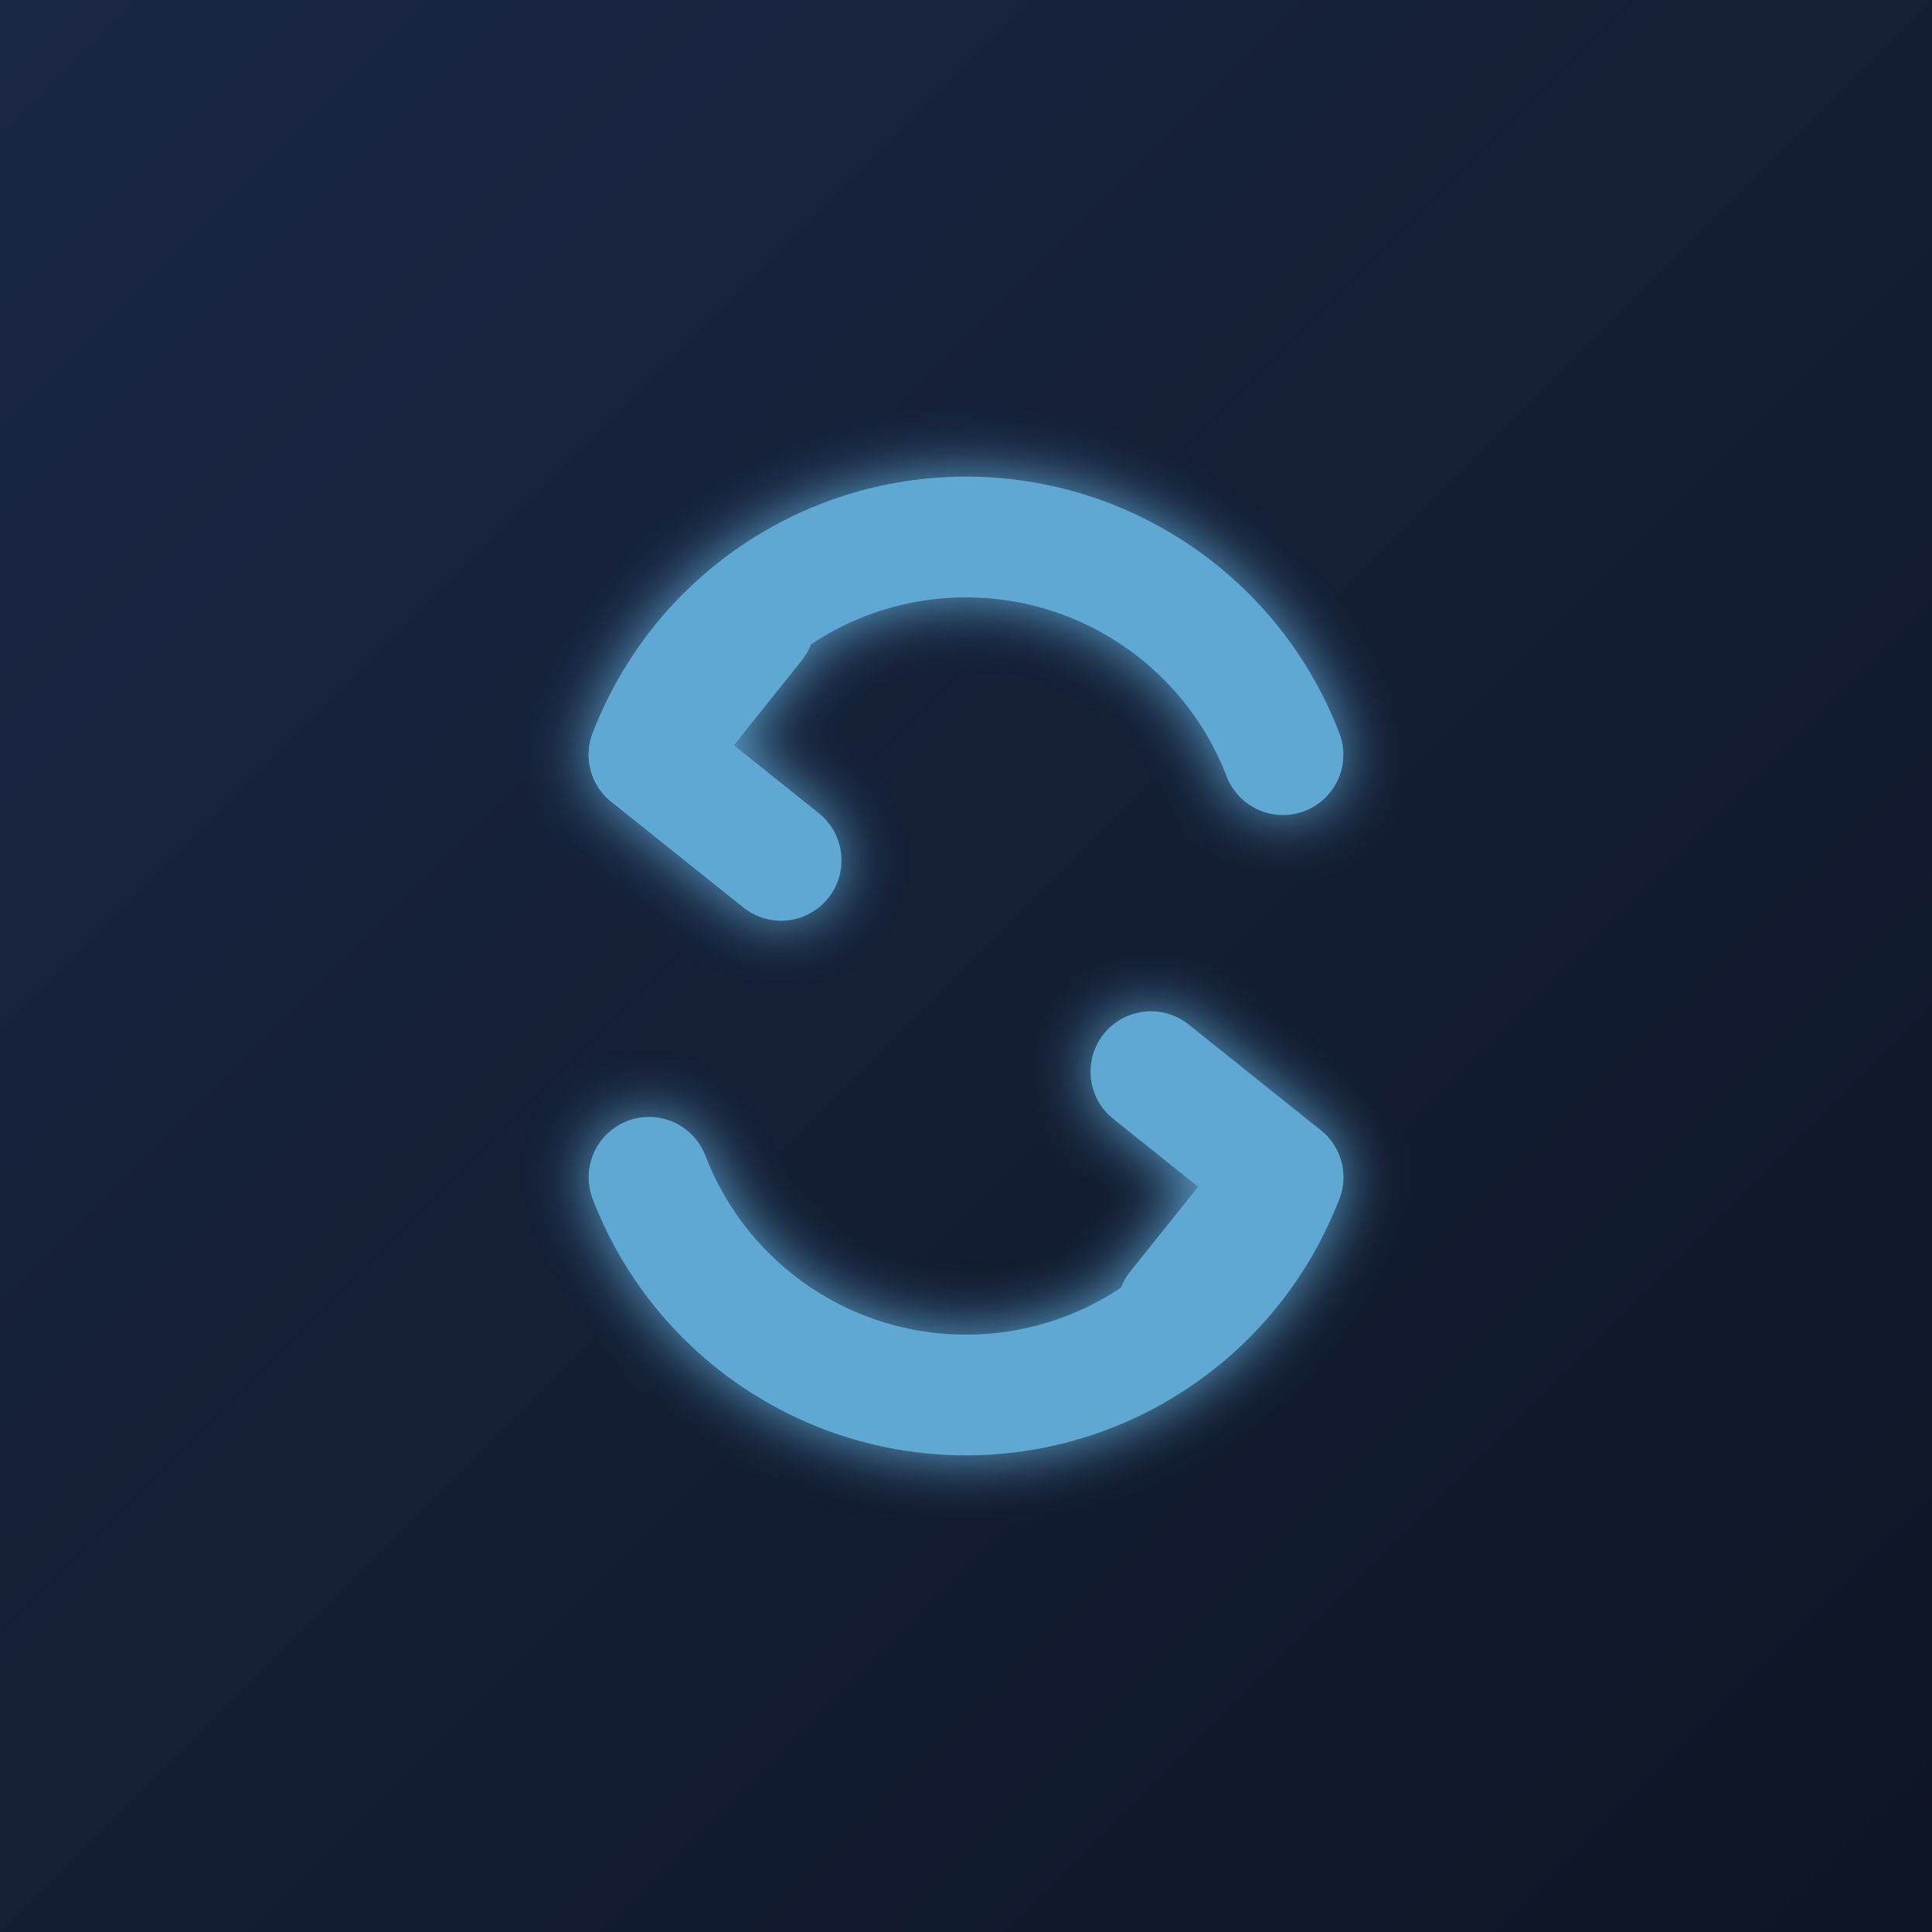
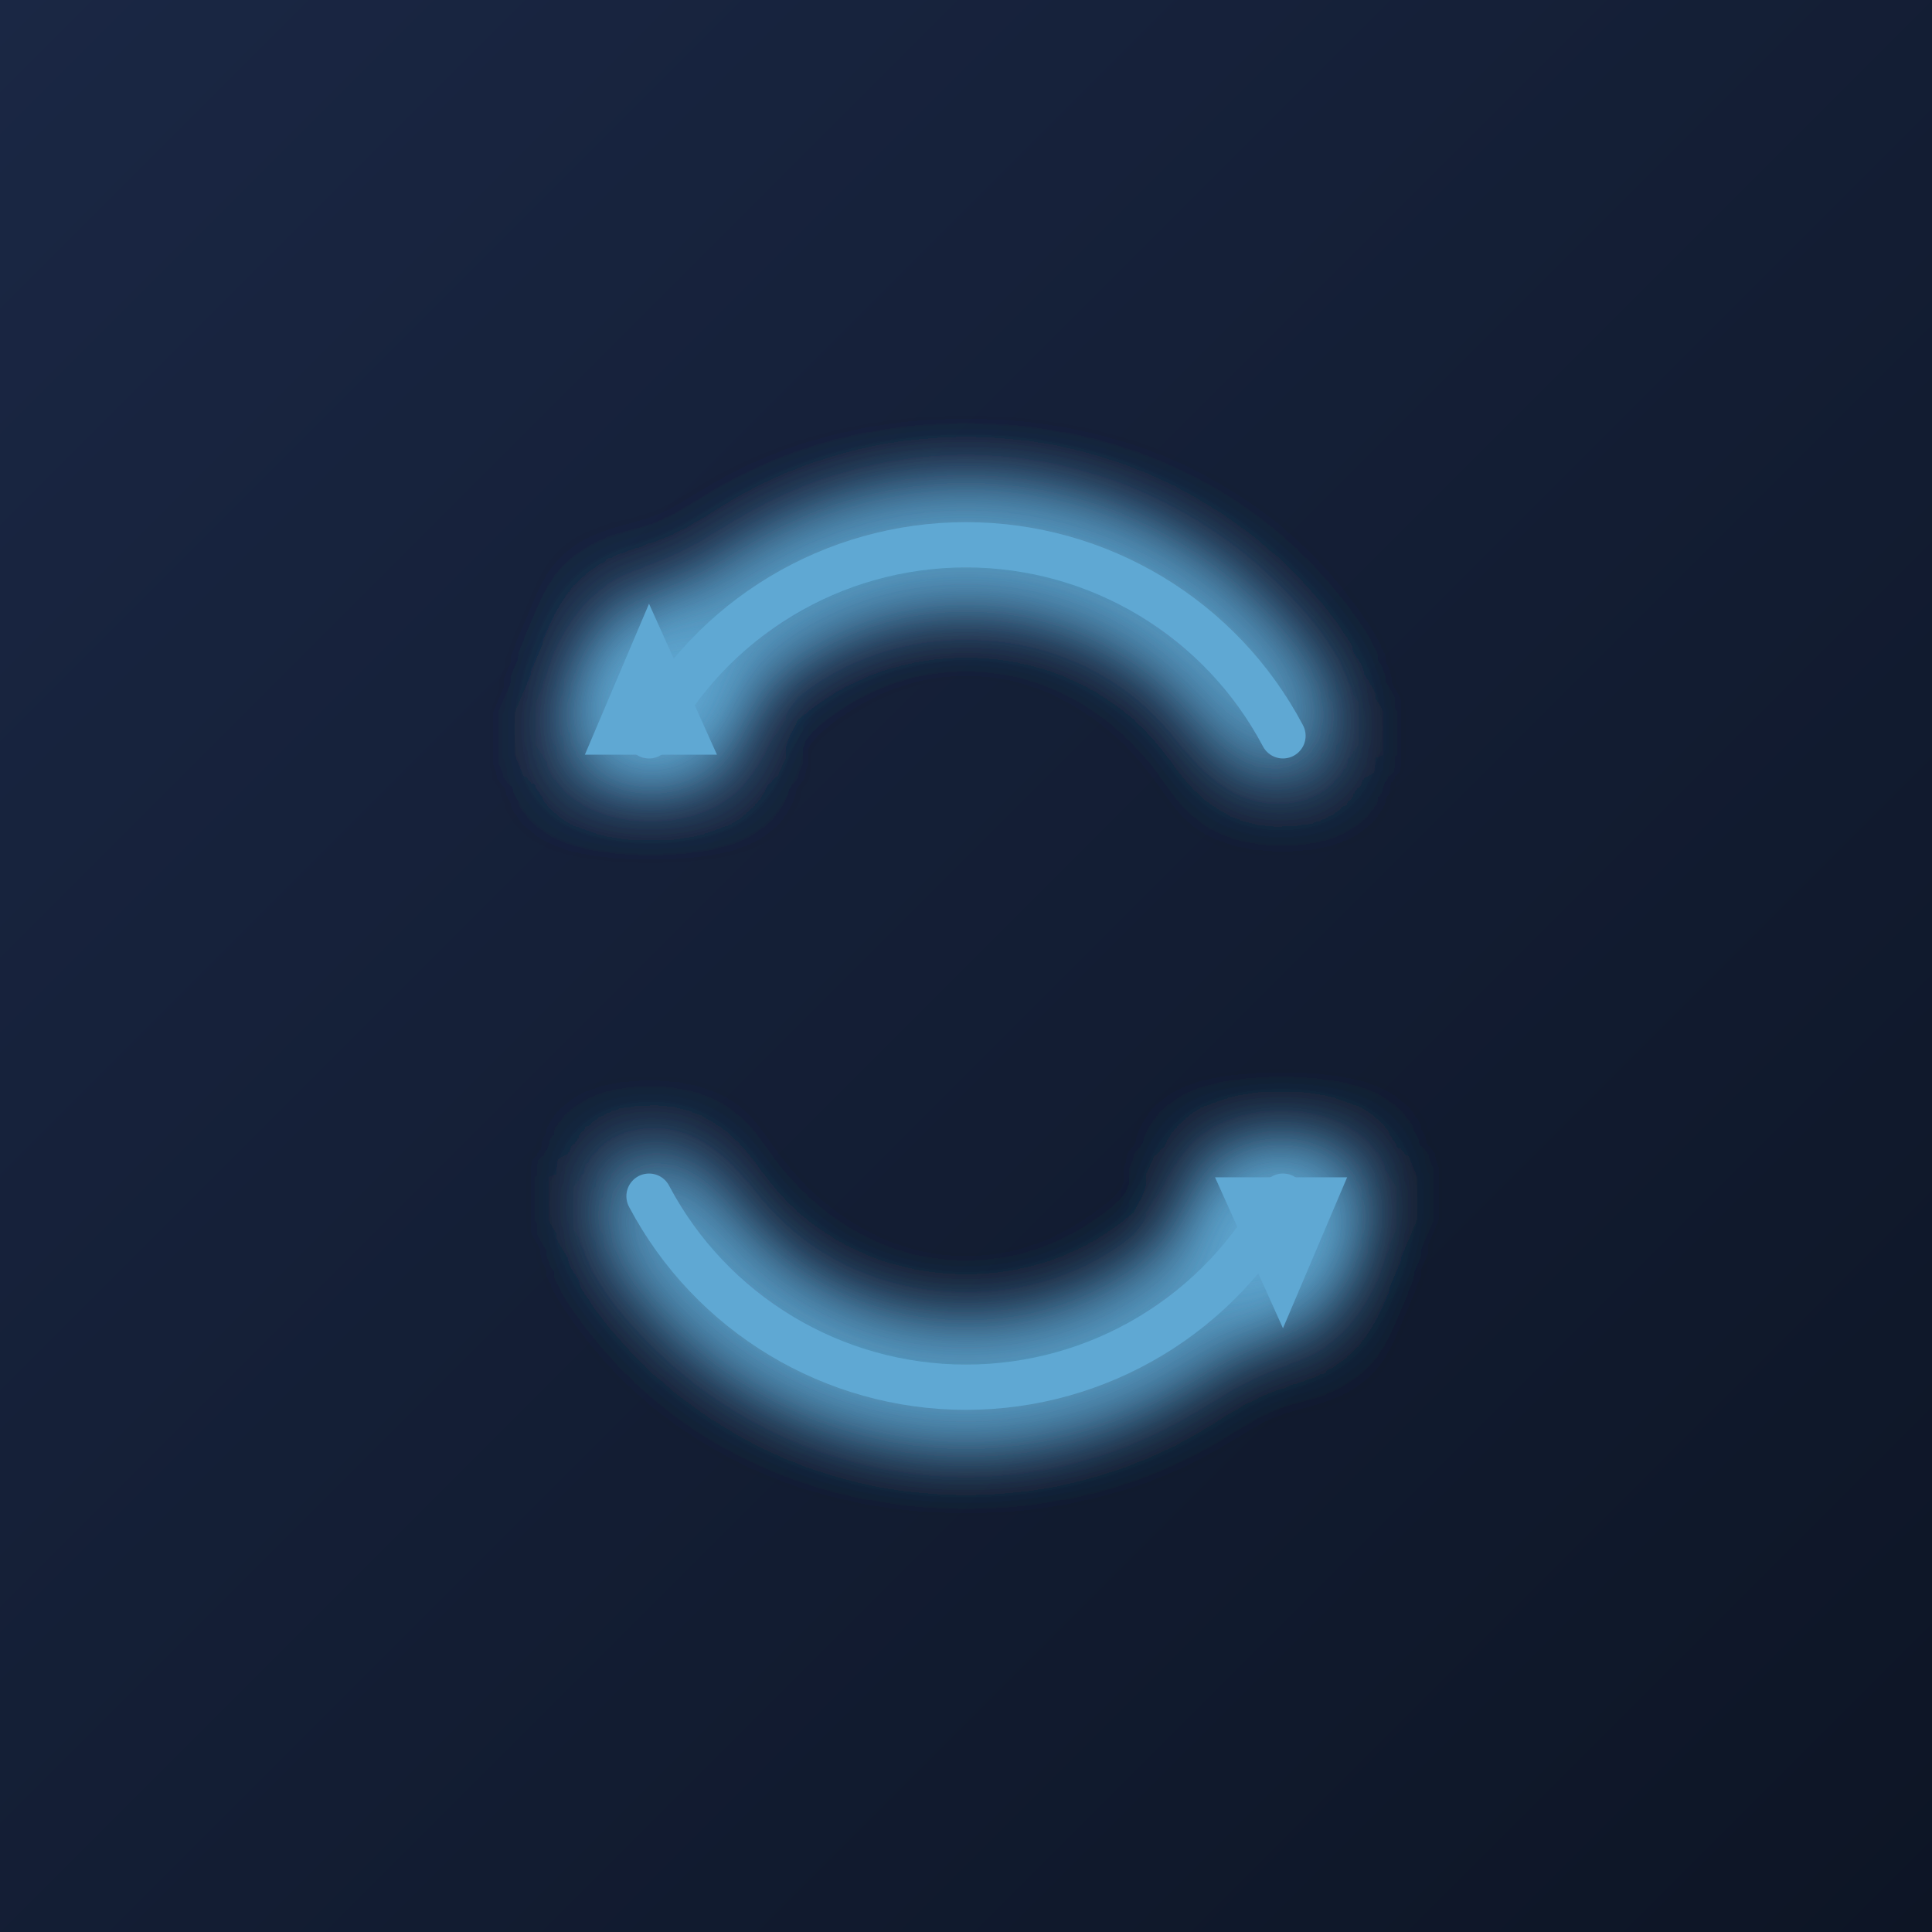
<svg xmlns="http://www.w3.org/2000/svg" width="512" height="512" viewBox="0 0 512 512">
  <defs>
    <linearGradient id="bgGradient" x1="0%" y1="0%" x2="100%" y2="100%">
      <stop offset="0%" style="stop-color:#1a2744" />
      <stop offset="100%" style="stop-color:#0d1525" />
    </linearGradient>
    <filter id="glow" x="-50%" y="-50%" width="200%" height="200%">
-       <feGaussianBlur stdDeviation="8" result="coloredBlur" />
+       <feGaussianBlur in="SourceGraphic" stdDeviation="12" result="blur" />
      <feMerge>
-         <feMergeNode in="coloredBlur" />
+         <feMergeNode in="blur" />
+         <feMergeNode in="blur" />
+         <feMergeNode in="blur" />
+         <feMergeNode in="blur" />
        <feMergeNode in="SourceGraphic" />
      </feMerge>
    </filter>
  </defs>
  <rect width="512" height="512" fill="url(#bgGradient)" />
  <g filter="url(#glow)">
-     <path d="M 340 200              A 90 90 0 0 0 172 200" fill="none" stroke="#5fa8d3" stroke-width="32" stroke-linecap="round" />
-     <path d="M 200 165 L 172 200 L 207 228" fill="none" stroke="#5fa8d3" stroke-width="32" stroke-linecap="round" stroke-linejoin="round" />
-     <path d="M 172 312              A 90 90 0 0 0 340 312" fill="none" stroke="#5fa8d3" stroke-width="32" stroke-linecap="round" />
-     <path d="M 312 347 L 340 312 L 305 284" fill="none" stroke="#5fa8d3" stroke-width="32" stroke-linecap="round" stroke-linejoin="round" />
+     <path d="M 340 195 A 95 95 0 0 0 172 195" fill="none" stroke="#5fa8d3" stroke-width="12" stroke-linecap="round" />
+     <polygon points="172,160 155,200 190,200" fill="#5fa8d3" />
+     <path d="M 172 317 A 95 95 0 0 0 340 317" fill="none" stroke="#5fa8d3" stroke-width="12" stroke-linecap="round" />
+     <polygon points="340,352 357,312 322,312" fill="#5fa8d3" />
  </g>
</svg>
